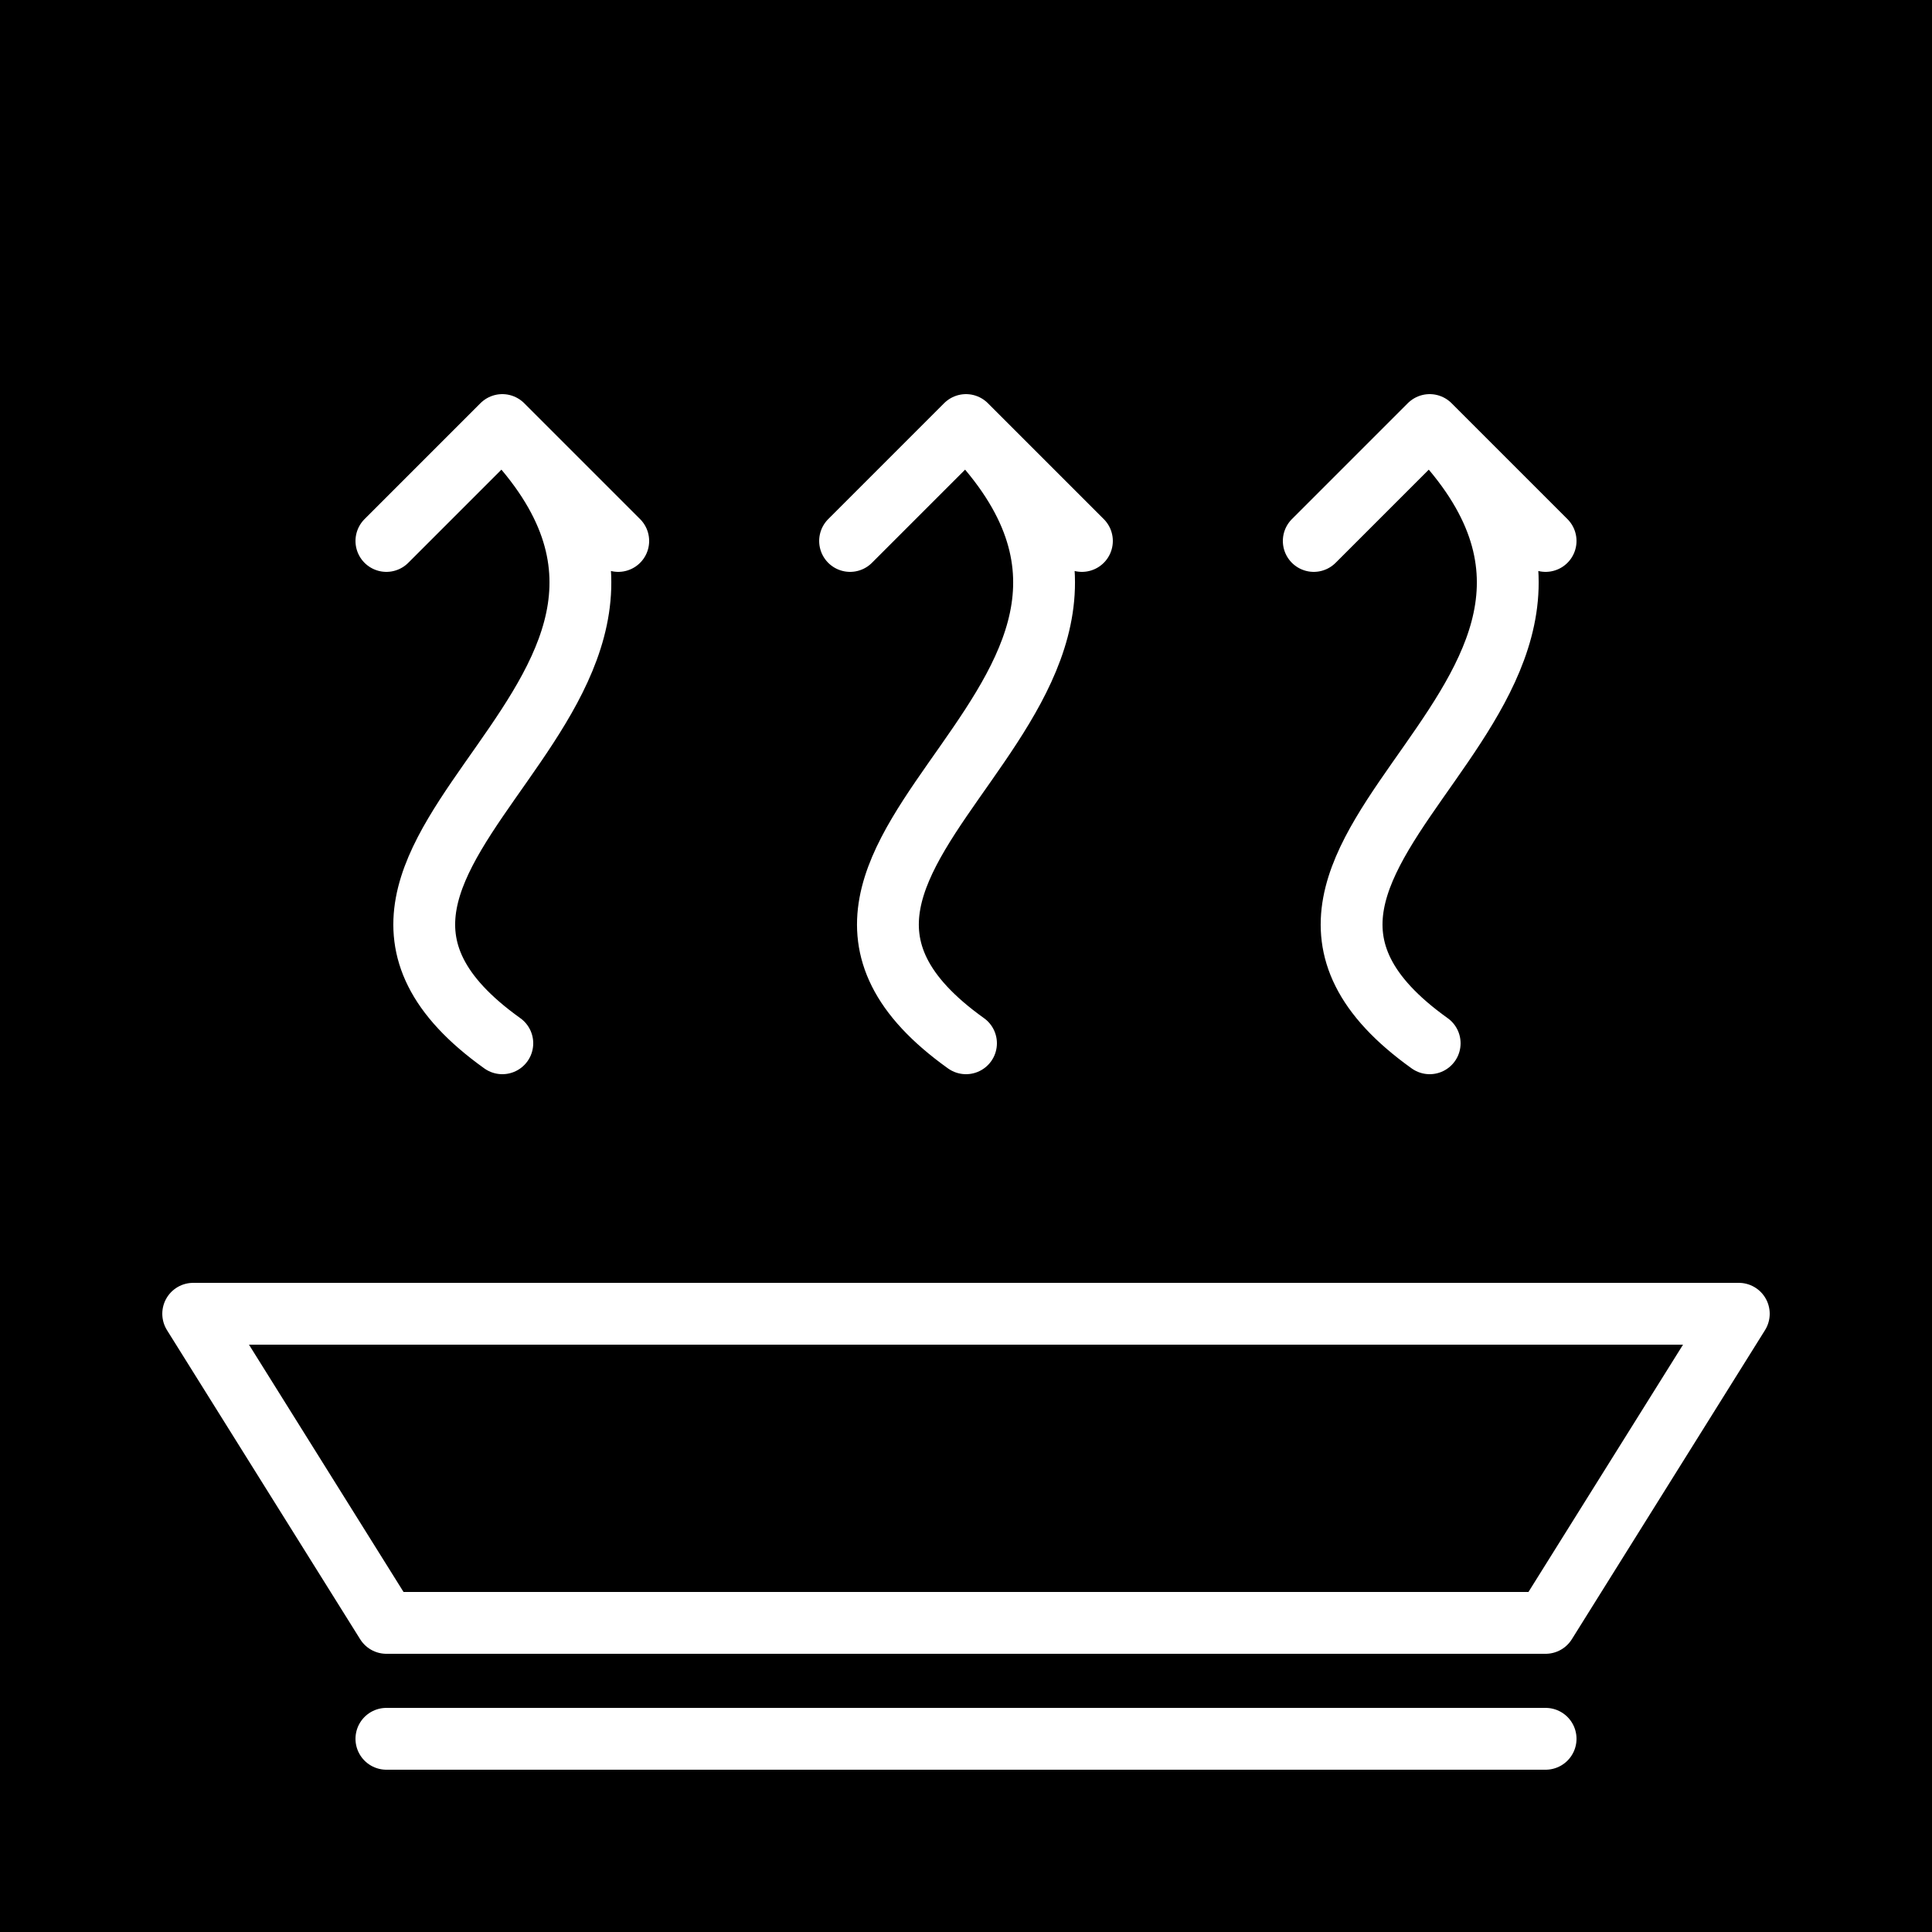
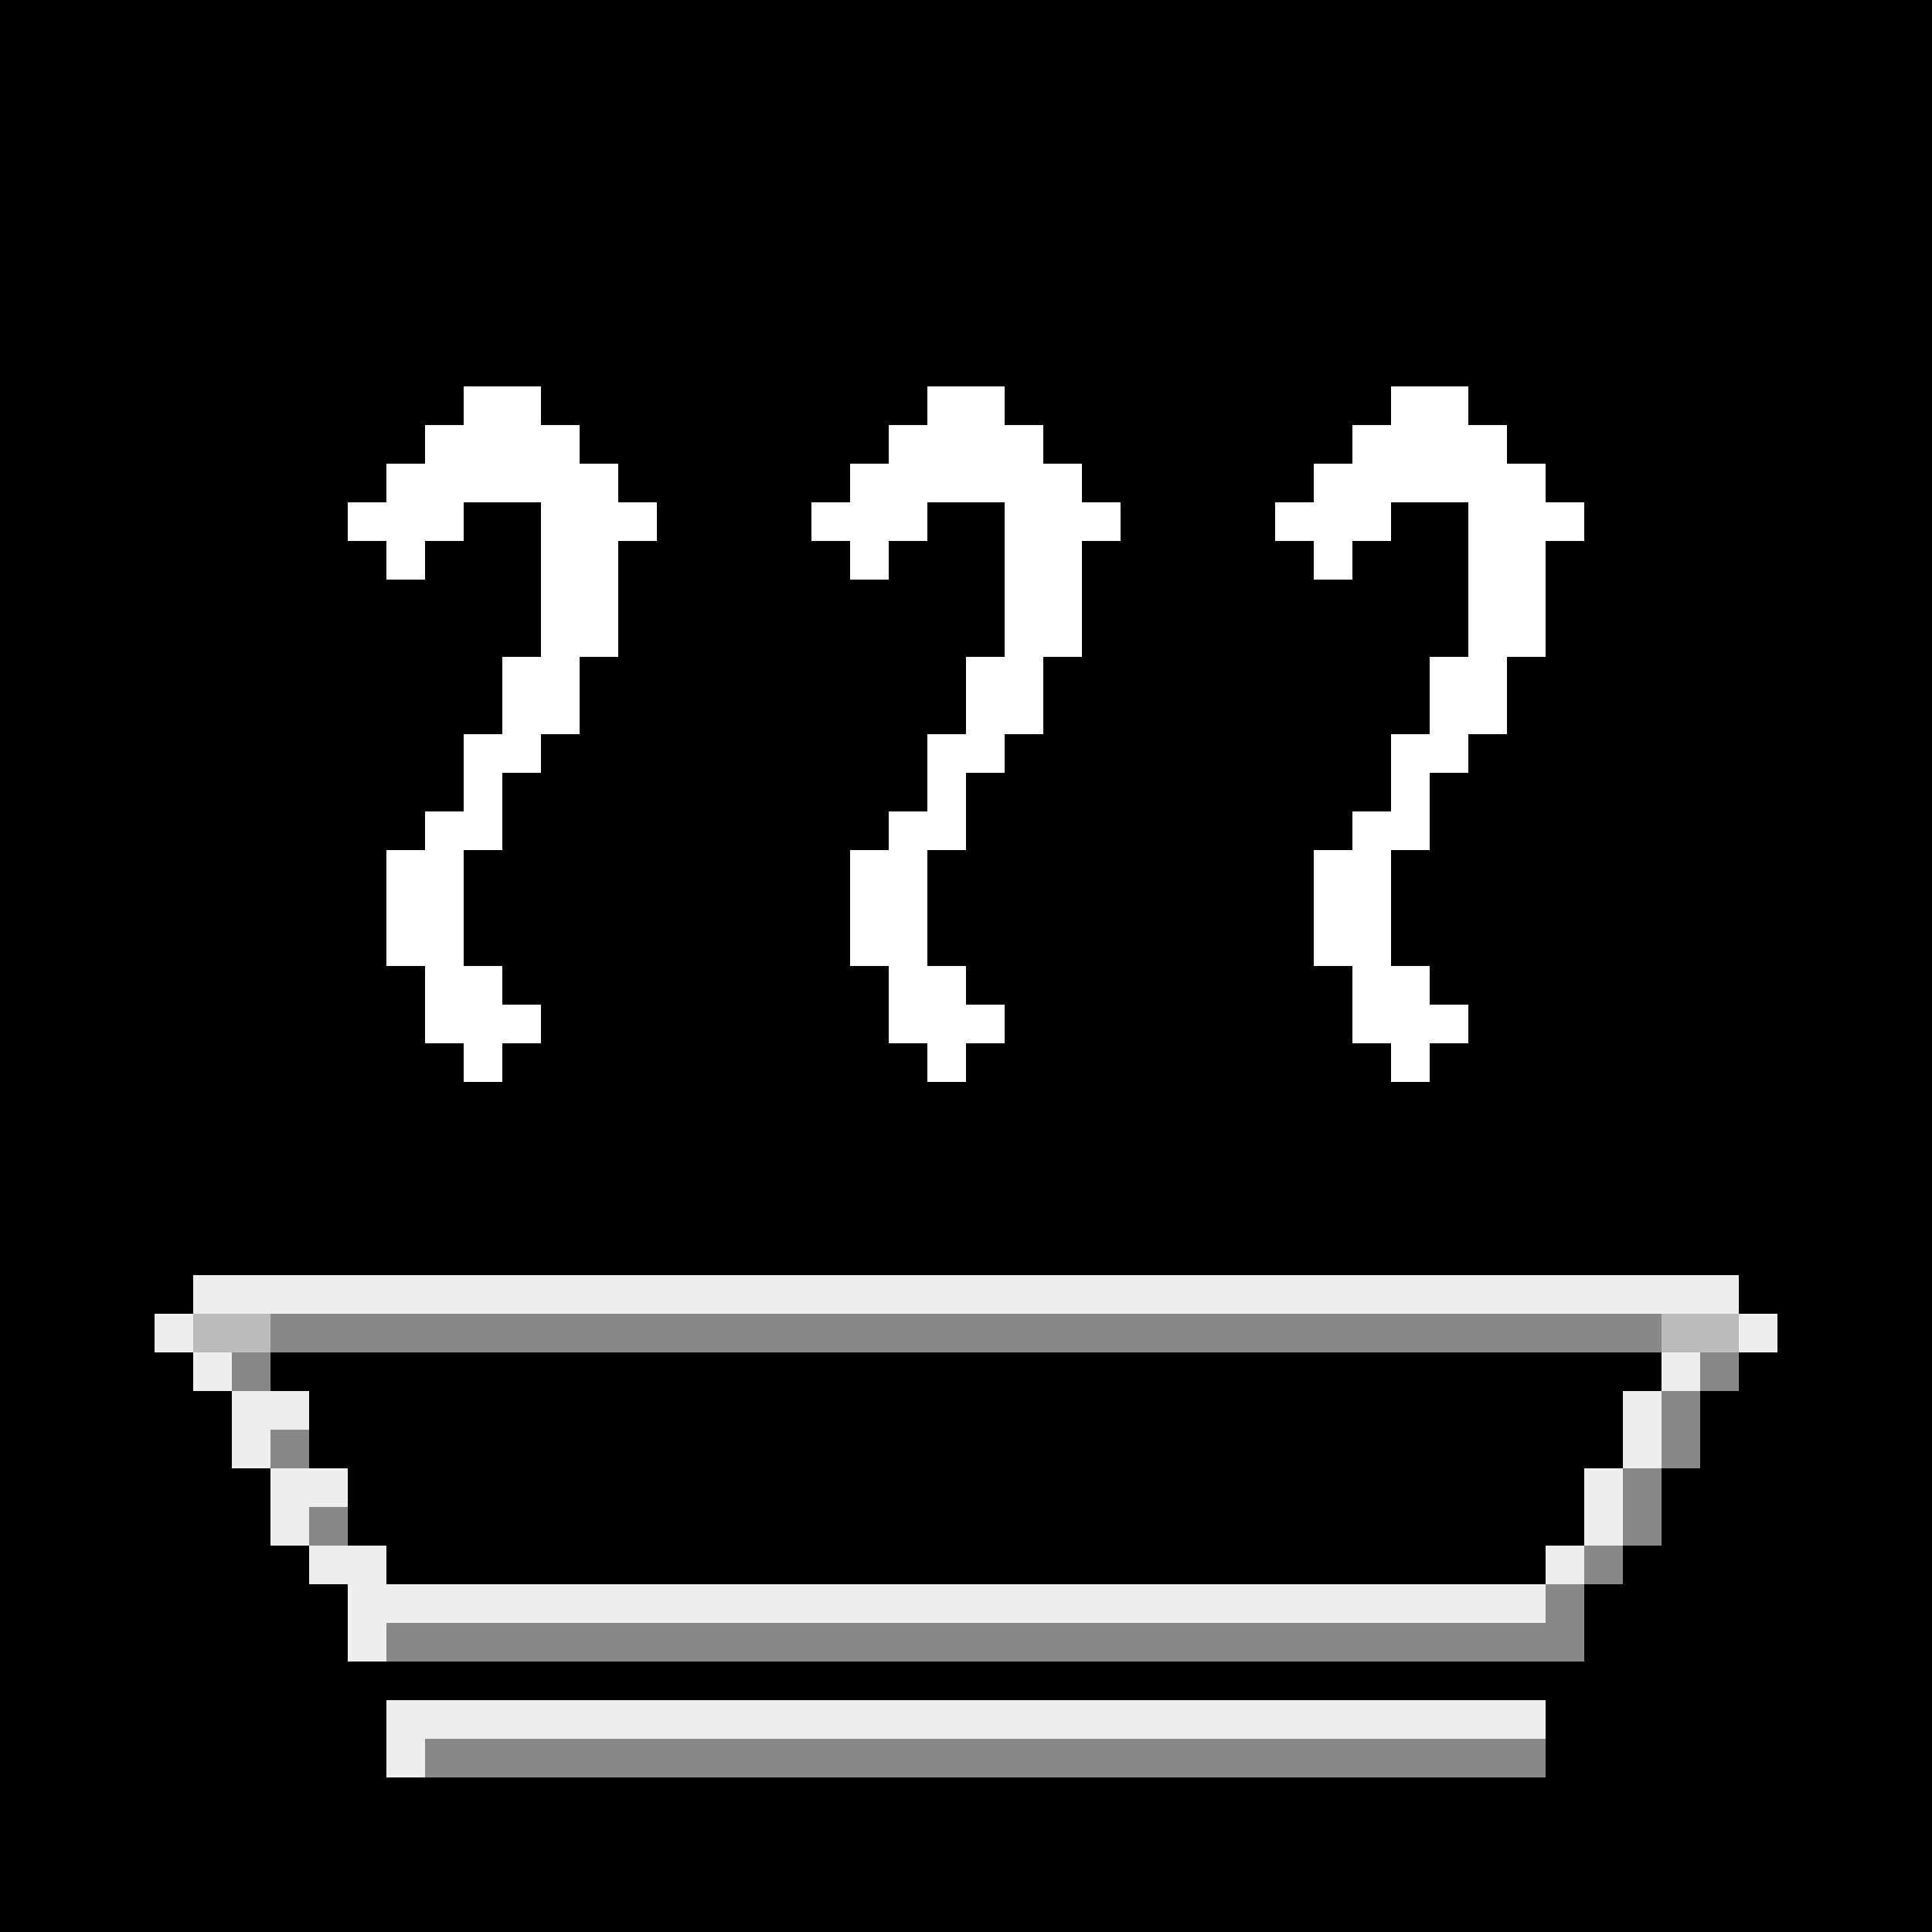
- <svg xmlns="http://www.w3.org/2000/svg" viewBox="0 0 50 50" width="50" height="50" color="white">
+ <svg xmlns="http://www.w3.org/2000/svg" width="50" height="50" viewBox="0 0 50 50" shape-rendering="crispEdges">
  <rect width="50" height="50" fill="black" />
  <g opacity="1">
-     <g fill="none" stroke="currentColor" stroke-width="1.6" stroke-linecap="round" stroke-linejoin="round">
-       <path d="M5 34h40l-5 8H10zM10 45h30" fill="none" />
-       <path d="M13 27c-7-5 7-9 0-16m-3 3 3-3 3 3" fill="none" />
-       <path d="M25 27c-7-5 7-9 0-16m-3 3 3-3 3 3" fill="none" />
-       <path d="M37 27c-7-5 7-9 0-16m-3 3 3-3 3 3" fill="none" />
-     </g>
+     <path fill="#888888" d="M7 34h1v1h-1z M8 34h1v1h-1z M9 34h1v1h-1z M10 34h1v1h-1z M11 34h1v1h-1z M12 34h1v1h-1z M13 34h1v1h-1z M14 34h1v1h-1z M15 34h1v1h-1z M16 34h1v1h-1z M17 34h1v1h-1z M18 34h1v1h-1z M19 34h1v1h-1z M20 34h1v1h-1z M21 34h1v1h-1z M22 34h1v1h-1z M23 34h1v1h-1z M24 34h1v1h-1z M25 34h1v1h-1z M26 34h1v1h-1z M27 34h1v1h-1z M28 34h1v1h-1z M29 34h1v1h-1z M30 34h1v1h-1z M31 34h1v1h-1z M32 34h1v1h-1z M33 34h1v1h-1z M34 34h1v1h-1z M35 34h1v1h-1z M36 34h1v1h-1z M37 34h1v1h-1z M38 34h1v1h-1z M39 34h1v1h-1z M40 34h1v1h-1z M41 34h1v1h-1z M42 34h1v1h-1z M6 35h1v1h-1z M44 35h1v1h-1z M43 36h1v1h-1z M7 37h1v1h-1z M43 37h1v1h-1z M42 38h1v1h-1z M8 39h1v1h-1z M42 39h1v1h-1z M41 40h1v1h-1z M40 41h1v1h-1z M10 42h1v1h-1z M11 42h1v1h-1z M12 42h1v1h-1z M13 42h1v1h-1z M14 42h1v1h-1z M15 42h1v1h-1z M16 42h1v1h-1z M17 42h1v1h-1z M18 42h1v1h-1z M19 42h1v1h-1z M20 42h1v1h-1z M21 42h1v1h-1z M22 42h1v1h-1z M23 42h1v1h-1z M24 42h1v1h-1z M25 42h1v1h-1z M26 42h1v1h-1z M27 42h1v1h-1z M28 42h1v1h-1z M29 42h1v1h-1z M30 42h1v1h-1z M31 42h1v1h-1z M32 42h1v1h-1z M33 42h1v1h-1z M34 42h1v1h-1z M35 42h1v1h-1z M36 42h1v1h-1z M37 42h1v1h-1z M38 42h1v1h-1z M39 42h1v1h-1z M40 42h1v1h-1z M11 45h1v1h-1z M12 45h1v1h-1z M13 45h1v1h-1z M14 45h1v1h-1z M15 45h1v1h-1z M16 45h1v1h-1z M17 45h1v1h-1z M18 45h1v1h-1z M19 45h1v1h-1z M20 45h1v1h-1z M21 45h1v1h-1z M22 45h1v1h-1z M23 45h1v1h-1z M24 45h1v1h-1z M25 45h1v1h-1z M26 45h1v1h-1z M27 45h1v1h-1z M28 45h1v1h-1z M29 45h1v1h-1z M30 45h1v1h-1z M31 45h1v1h-1z M32 45h1v1h-1z M33 45h1v1h-1z M34 45h1v1h-1z M35 45h1v1h-1z M36 45h1v1h-1z M37 45h1v1h-1z M38 45h1v1h-1z M39 45h1v1h-1z" />
+     <path fill="#bbbbbb" d="M5 34h1v1h-1z M6 34h1v1h-1z M43 34h1v1h-1z M44 34h1v1h-1z" />
+     <path fill="#eeeeee" d="M5 33h1v1h-1z M6 33h1v1h-1z M7 33h1v1h-1z M8 33h1v1h-1z M9 33h1v1h-1z M10 33h1v1h-1z M11 33h1v1h-1z M12 33h1v1h-1z M13 33h1v1h-1z M14 33h1v1h-1z M15 33h1v1h-1z M16 33h1v1h-1z M17 33h1v1h-1z M18 33h1v1h-1z M19 33h1v1h-1z M20 33h1v1h-1z M21 33h1v1h-1z M22 33h1v1h-1z M23 33h1v1h-1z M24 33h1v1h-1z M25 33h1v1h-1z M26 33h1v1h-1z M27 33h1v1h-1z M28 33h1v1h-1z M29 33h1v1h-1z M30 33h1v1h-1z M31 33h1v1h-1z M32 33h1v1h-1z M33 33h1v1h-1z M34 33h1v1h-1z M35 33h1v1h-1z M36 33h1v1h-1z M37 33h1v1h-1z M38 33h1v1h-1z M39 33h1v1h-1z M40 33h1v1h-1z M41 33h1v1h-1z M42 33h1v1h-1z M43 33h1v1h-1z M44 33h1v1h-1z M4 34h1v1h-1z M45 34h1v1h-1z M5 35h1v1h-1z M43 35h1v1h-1z M6 36h1v1h-1z M7 36h1v1h-1z M42 36h1v1h-1z M6 37h1v1h-1z M42 37h1v1h-1z M7 38h1v1h-1z M8 38h1v1h-1z M41 38h1v1h-1z M7 39h1v1h-1z M41 39h1v1h-1z M8 40h1v1h-1z M9 40h1v1h-1z M40 40h1v1h-1z M9 41h1v1h-1z M10 41h1v1h-1z M11 41h1v1h-1z M12 41h1v1h-1z M13 41h1v1h-1z M14 41h1v1h-1z M15 41h1v1h-1z M16 41h1v1h-1z M17 41h1v1h-1z M18 41h1v1h-1z M19 41h1v1h-1z M20 41h1v1h-1z M21 41h1v1h-1z M22 41h1v1h-1z M23 41h1v1h-1z M24 41h1v1h-1z M25 41h1v1h-1z M26 41h1v1h-1z M27 41h1v1h-1z M28 41h1v1h-1z M29 41h1v1h-1z M30 41h1v1h-1z M31 41h1v1h-1z M32 41h1v1h-1z M33 41h1v1h-1z M34 41h1v1h-1z M35 41h1v1h-1z M36 41h1v1h-1z M37 41h1v1h-1z M38 41h1v1h-1z M39 41h1v1h-1z M9 42h1v1h-1z M10 44h1v1h-1z M11 44h1v1h-1z M12 44h1v1h-1z M13 44h1v1h-1z M14 44h1v1h-1z M15 44h1v1h-1z M16 44h1v1h-1z M17 44h1v1h-1z M18 44h1v1h-1z M19 44h1v1h-1z M20 44h1v1h-1z M21 44h1v1h-1z M22 44h1v1h-1z M23 44h1v1h-1z M24 44h1v1h-1z M25 44h1v1h-1z M26 44h1v1h-1z M27 44h1v1h-1z M28 44h1v1h-1z M29 44h1v1h-1z M30 44h1v1h-1z M31 44h1v1h-1z M32 44h1v1h-1z M33 44h1v1h-1z M34 44h1v1h-1z M35 44h1v1h-1z M36 44h1v1h-1z M37 44h1v1h-1z M38 44h1v1h-1z M39 44h1v1h-1z M10 45h1v1h-1z" />
+     <path fill="#ffffff" d="M12 10h1v1h-1z M13 10h1v1h-1z M24 10h1v1h-1z M25 10h1v1h-1z M36 10h1v1h-1z M37 10h1v1h-1z M11 11h1v1h-1z M12 11h1v1h-1z M13 11h1v1h-1z M14 11h1v1h-1z M23 11h1v1h-1z M24 11h1v1h-1z M25 11h1v1h-1z M26 11h1v1h-1z M35 11h1v1h-1z M36 11h1v1h-1z M37 11h1v1h-1z M38 11h1v1h-1z M10 12h1v1h-1z M11 12h1v1h-1z M12 12h1v1h-1z M13 12h1v1h-1z M14 12h1v1h-1z M15 12h1v1h-1z M22 12h1v1h-1z M23 12h1v1h-1z M24 12h1v1h-1z M25 12h1v1h-1z M26 12h1v1h-1z M27 12h1v1h-1z M34 12h1v1h-1z M35 12h1v1h-1z M36 12h1v1h-1z M37 12h1v1h-1z M38 12h1v1h-1z M39 12h1v1h-1z M9 13h1v1h-1z M10 13h1v1h-1z M11 13h1v1h-1z M14 13h1v1h-1z M15 13h1v1h-1z M16 13h1v1h-1z M21 13h1v1h-1z M22 13h1v1h-1z M23 13h1v1h-1z M26 13h1v1h-1z M27 13h1v1h-1z M28 13h1v1h-1z M33 13h1v1h-1z M34 13h1v1h-1z M35 13h1v1h-1z M38 13h1v1h-1z M39 13h1v1h-1z M40 13h1v1h-1z M10 14h1v1h-1z M14 14h1v1h-1z M15 14h1v1h-1z M22 14h1v1h-1z M26 14h1v1h-1z M27 14h1v1h-1z M34 14h1v1h-1z M38 14h1v1h-1z M39 14h1v1h-1z M14 15h1v1h-1z M15 15h1v1h-1z M26 15h1v1h-1z M27 15h1v1h-1z M38 15h1v1h-1z M39 15h1v1h-1z M14 16h1v1h-1z M15 16h1v1h-1z M26 16h1v1h-1z M27 16h1v1h-1z M38 16h1v1h-1z M39 16h1v1h-1z M13 17h1v1h-1z M14 17h1v1h-1z M25 17h1v1h-1z M26 17h1v1h-1z M37 17h1v1h-1z M38 17h1v1h-1z M13 18h1v1h-1z M14 18h1v1h-1z M25 18h1v1h-1z M26 18h1v1h-1z M37 18h1v1h-1z M38 18h1v1h-1z M12 19h1v1h-1z M13 19h1v1h-1z M24 19h1v1h-1z M25 19h1v1h-1z M36 19h1v1h-1z M37 19h1v1h-1z M12 20h1v1h-1z M24 20h1v1h-1z M36 20h1v1h-1z M11 21h1v1h-1z M12 21h1v1h-1z M23 21h1v1h-1z M24 21h1v1h-1z M35 21h1v1h-1z M36 21h1v1h-1z M10 22h1v1h-1z M11 22h1v1h-1z M22 22h1v1h-1z M23 22h1v1h-1z M34 22h1v1h-1z M35 22h1v1h-1z M10 23h1v1h-1z M11 23h1v1h-1z M22 23h1v1h-1z M23 23h1v1h-1z M34 23h1v1h-1z M35 23h1v1h-1z M10 24h1v1h-1z M11 24h1v1h-1z M22 24h1v1h-1z M23 24h1v1h-1z M34 24h1v1h-1z M35 24h1v1h-1z M11 25h1v1h-1z M12 25h1v1h-1z M23 25h1v1h-1z M24 25h1v1h-1z M35 25h1v1h-1z M36 25h1v1h-1z M11 26h1v1h-1z M12 26h1v1h-1z M13 26h1v1h-1z M23 26h1v1h-1z M24 26h1v1h-1z M25 26h1v1h-1z M35 26h1v1h-1z M36 26h1v1h-1z M37 26h1v1h-1z M12 27h1v1h-1z M24 27h1v1h-1z M36 27h1v1h-1z" />
    <animate attributeName="opacity" values="1;0;0;0;1" keyTimes="0;.25;.5;.75;1" dur="2s" repeatCount="indefinite" calcMode="discrete" />
  </g>
  <g opacity="0">
-     <g fill="none" stroke="currentColor" stroke-width="1.6" stroke-linecap="round" stroke-linejoin="round">
-       <path d="M5 34h40l-5 8H10zM10 45h30" fill="none" />
-       <path d="M13 26c-7-5 7-9 0-16m-3 3 3-3 3 3" fill="none" />
-       <path d="M25 26c-7-5 7-9 0-16m-3 3 3-3 3 3" fill="none" />
-       <path d="M37 26c-7-5 7-9 0-16m-3 3 3-3 3 3" fill="none" />
-     </g>
+     <path fill="#888888" d="M7 34h1v1h-1z M8 34h1v1h-1z M9 34h1v1h-1z M10 34h1v1h-1z M11 34h1v1h-1z M12 34h1v1h-1z M13 34h1v1h-1z M14 34h1v1h-1z M15 34h1v1h-1z M16 34h1v1h-1z M17 34h1v1h-1z M18 34h1v1h-1z M19 34h1v1h-1z M20 34h1v1h-1z M21 34h1v1h-1z M22 34h1v1h-1z M23 34h1v1h-1z M24 34h1v1h-1z M25 34h1v1h-1z M26 34h1v1h-1z M27 34h1v1h-1z M28 34h1v1h-1z M29 34h1v1h-1z M30 34h1v1h-1z M31 34h1v1h-1z M32 34h1v1h-1z M33 34h1v1h-1z M34 34h1v1h-1z M35 34h1v1h-1z M36 34h1v1h-1z M37 34h1v1h-1z M38 34h1v1h-1z M39 34h1v1h-1z M40 34h1v1h-1z M41 34h1v1h-1z M42 34h1v1h-1z M6 35h1v1h-1z M44 35h1v1h-1z M43 36h1v1h-1z M7 37h1v1h-1z M43 37h1v1h-1z M42 38h1v1h-1z M8 39h1v1h-1z M42 39h1v1h-1z M41 40h1v1h-1z M40 41h1v1h-1z M10 42h1v1h-1z M11 42h1v1h-1z M12 42h1v1h-1z M13 42h1v1h-1z M14 42h1v1h-1z M15 42h1v1h-1z M16 42h1v1h-1z M17 42h1v1h-1z M18 42h1v1h-1z M19 42h1v1h-1z M20 42h1v1h-1z M21 42h1v1h-1z M22 42h1v1h-1z M23 42h1v1h-1z M24 42h1v1h-1z M25 42h1v1h-1z M26 42h1v1h-1z M27 42h1v1h-1z M28 42h1v1h-1z M29 42h1v1h-1z M30 42h1v1h-1z M31 42h1v1h-1z M32 42h1v1h-1z M33 42h1v1h-1z M34 42h1v1h-1z M35 42h1v1h-1z M36 42h1v1h-1z M37 42h1v1h-1z M38 42h1v1h-1z M39 42h1v1h-1z M40 42h1v1h-1z M11 45h1v1h-1z M12 45h1v1h-1z M13 45h1v1h-1z M14 45h1v1h-1z M15 45h1v1h-1z M16 45h1v1h-1z M17 45h1v1h-1z M18 45h1v1h-1z M19 45h1v1h-1z M20 45h1v1h-1z M21 45h1v1h-1z M22 45h1v1h-1z M23 45h1v1h-1z M24 45h1v1h-1z M25 45h1v1h-1z M26 45h1v1h-1z M27 45h1v1h-1z M28 45h1v1h-1z M29 45h1v1h-1z M30 45h1v1h-1z M31 45h1v1h-1z M32 45h1v1h-1z M33 45h1v1h-1z M34 45h1v1h-1z M35 45h1v1h-1z M36 45h1v1h-1z M37 45h1v1h-1z M38 45h1v1h-1z M39 45h1v1h-1z" />
+     <path fill="#bbbbbb" d="M5 34h1v1h-1z M6 34h1v1h-1z M43 34h1v1h-1z M44 34h1v1h-1z" />
+     <path fill="#eeeeee" d="M5 33h1v1h-1z M6 33h1v1h-1z M7 33h1v1h-1z M8 33h1v1h-1z M9 33h1v1h-1z M10 33h1v1h-1z M11 33h1v1h-1z M12 33h1v1h-1z M13 33h1v1h-1z M14 33h1v1h-1z M15 33h1v1h-1z M16 33h1v1h-1z M17 33h1v1h-1z M18 33h1v1h-1z M19 33h1v1h-1z M20 33h1v1h-1z M21 33h1v1h-1z M22 33h1v1h-1z M23 33h1v1h-1z M24 33h1v1h-1z M25 33h1v1h-1z M26 33h1v1h-1z M27 33h1v1h-1z M28 33h1v1h-1z M29 33h1v1h-1z M30 33h1v1h-1z M31 33h1v1h-1z M32 33h1v1h-1z M33 33h1v1h-1z M34 33h1v1h-1z M35 33h1v1h-1z M36 33h1v1h-1z M37 33h1v1h-1z M38 33h1v1h-1z M39 33h1v1h-1z M40 33h1v1h-1z M41 33h1v1h-1z M42 33h1v1h-1z M43 33h1v1h-1z M44 33h1v1h-1z M4 34h1v1h-1z M45 34h1v1h-1z M5 35h1v1h-1z M43 35h1v1h-1z M6 36h1v1h-1z M7 36h1v1h-1z M42 36h1v1h-1z M6 37h1v1h-1z M42 37h1v1h-1z M7 38h1v1h-1z M8 38h1v1h-1z M41 38h1v1h-1z M7 39h1v1h-1z M41 39h1v1h-1z M8 40h1v1h-1z M9 40h1v1h-1z M40 40h1v1h-1z M9 41h1v1h-1z M10 41h1v1h-1z M11 41h1v1h-1z M12 41h1v1h-1z M13 41h1v1h-1z M14 41h1v1h-1z M15 41h1v1h-1z M16 41h1v1h-1z M17 41h1v1h-1z M18 41h1v1h-1z M19 41h1v1h-1z M20 41h1v1h-1z M21 41h1v1h-1z M22 41h1v1h-1z M23 41h1v1h-1z M24 41h1v1h-1z M25 41h1v1h-1z M26 41h1v1h-1z M27 41h1v1h-1z M28 41h1v1h-1z M29 41h1v1h-1z M30 41h1v1h-1z M31 41h1v1h-1z M32 41h1v1h-1z M33 41h1v1h-1z M34 41h1v1h-1z M35 41h1v1h-1z M36 41h1v1h-1z M37 41h1v1h-1z M38 41h1v1h-1z M39 41h1v1h-1z M9 42h1v1h-1z M10 44h1v1h-1z M11 44h1v1h-1z M12 44h1v1h-1z M13 44h1v1h-1z M14 44h1v1h-1z M15 44h1v1h-1z M16 44h1v1h-1z M17 44h1v1h-1z M18 44h1v1h-1z M19 44h1v1h-1z M20 44h1v1h-1z M21 44h1v1h-1z M22 44h1v1h-1z M23 44h1v1h-1z M24 44h1v1h-1z M25 44h1v1h-1z M26 44h1v1h-1z M27 44h1v1h-1z M28 44h1v1h-1z M29 44h1v1h-1z M30 44h1v1h-1z M31 44h1v1h-1z M32 44h1v1h-1z M33 44h1v1h-1z M34 44h1v1h-1z M35 44h1v1h-1z M36 44h1v1h-1z M37 44h1v1h-1z M38 44h1v1h-1z M39 44h1v1h-1z M10 45h1v1h-1z" />
+     <path fill="#ffffff" d="M12 9h1v1h-1z M13 9h1v1h-1z M24 9h1v1h-1z M25 9h1v1h-1z M36 9h1v1h-1z M37 9h1v1h-1z M11 10h1v1h-1z M12 10h1v1h-1z M13 10h1v1h-1z M14 10h1v1h-1z M23 10h1v1h-1z M24 10h1v1h-1z M25 10h1v1h-1z M26 10h1v1h-1z M35 10h1v1h-1z M36 10h1v1h-1z M37 10h1v1h-1z M38 10h1v1h-1z M10 11h1v1h-1z M11 11h1v1h-1z M12 11h1v1h-1z M13 11h1v1h-1z M14 11h1v1h-1z M15 11h1v1h-1z M22 11h1v1h-1z M23 11h1v1h-1z M24 11h1v1h-1z M25 11h1v1h-1z M26 11h1v1h-1z M27 11h1v1h-1z M34 11h1v1h-1z M35 11h1v1h-1z M36 11h1v1h-1z M37 11h1v1h-1z M38 11h1v1h-1z M39 11h1v1h-1z M9 12h1v1h-1z M10 12h1v1h-1z M11 12h1v1h-1z M14 12h1v1h-1z M15 12h1v1h-1z M16 12h1v1h-1z M21 12h1v1h-1z M22 12h1v1h-1z M23 12h1v1h-1z M26 12h1v1h-1z M27 12h1v1h-1z M28 12h1v1h-1z M33 12h1v1h-1z M34 12h1v1h-1z M35 12h1v1h-1z M38 12h1v1h-1z M39 12h1v1h-1z M40 12h1v1h-1z M10 13h1v1h-1z M14 13h1v1h-1z M15 13h1v1h-1z M22 13h1v1h-1z M26 13h1v1h-1z M27 13h1v1h-1z M34 13h1v1h-1z M38 13h1v1h-1z M39 13h1v1h-1z M14 14h1v1h-1z M15 14h1v1h-1z M26 14h1v1h-1z M27 14h1v1h-1z M38 14h1v1h-1z M39 14h1v1h-1z M14 15h1v1h-1z M15 15h1v1h-1z M26 15h1v1h-1z M27 15h1v1h-1z M38 15h1v1h-1z M39 15h1v1h-1z M13 16h1v1h-1z M14 16h1v1h-1z M25 16h1v1h-1z M26 16h1v1h-1z M37 16h1v1h-1z M38 16h1v1h-1z M13 17h1v1h-1z M14 17h1v1h-1z M25 17h1v1h-1z M26 17h1v1h-1z M37 17h1v1h-1z M38 17h1v1h-1z M12 18h1v1h-1z M13 18h1v1h-1z M24 18h1v1h-1z M25 18h1v1h-1z M36 18h1v1h-1z M37 18h1v1h-1z M12 19h1v1h-1z M24 19h1v1h-1z M36 19h1v1h-1z M11 20h1v1h-1z M12 20h1v1h-1z M23 20h1v1h-1z M24 20h1v1h-1z M35 20h1v1h-1z M36 20h1v1h-1z M10 21h1v1h-1z M11 21h1v1h-1z M22 21h1v1h-1z M23 21h1v1h-1z M34 21h1v1h-1z M35 21h1v1h-1z M10 22h1v1h-1z M11 22h1v1h-1z M22 22h1v1h-1z M23 22h1v1h-1z M34 22h1v1h-1z M35 22h1v1h-1z M10 23h1v1h-1z M11 23h1v1h-1z M22 23h1v1h-1z M23 23h1v1h-1z M34 23h1v1h-1z M35 23h1v1h-1z M11 24h1v1h-1z M12 24h1v1h-1z M23 24h1v1h-1z M24 24h1v1h-1z M35 24h1v1h-1z M36 24h1v1h-1z M11 25h1v1h-1z M12 25h1v1h-1z M13 25h1v1h-1z M23 25h1v1h-1z M24 25h1v1h-1z M25 25h1v1h-1z M35 25h1v1h-1z M36 25h1v1h-1z M37 25h1v1h-1z M12 26h1v1h-1z M24 26h1v1h-1z M36 26h1v1h-1z" />
    <animate attributeName="opacity" values="0;1;0;0;0" keyTimes="0;.25;.5;.75;1" dur="2s" repeatCount="indefinite" calcMode="discrete" />
  </g>
  <g opacity="0">
-     <g fill="none" stroke="currentColor" stroke-width="1.6" stroke-linecap="round" stroke-linejoin="round">
-       <path d="M5 34h40l-5 8H10zM10 45h30" fill="none" />
-       <path d="M13 25c-7-5 7-9 0-16m-3 3 3-3 3 3" fill="none" />
-       <path d="M25 25c-7-5 7-9 0-16m-3 3 3-3 3 3" fill="none" />
-       <path d="M37 25c-7-5 7-9 0-16m-3 3 3-3 3 3" fill="none" />
-     </g>
+     <path fill="#888888" d="M7 34h1v1h-1z M8 34h1v1h-1z M9 34h1v1h-1z M10 34h1v1h-1z M11 34h1v1h-1z M12 34h1v1h-1z M13 34h1v1h-1z M14 34h1v1h-1z M15 34h1v1h-1z M16 34h1v1h-1z M17 34h1v1h-1z M18 34h1v1h-1z M19 34h1v1h-1z M20 34h1v1h-1z M21 34h1v1h-1z M22 34h1v1h-1z M23 34h1v1h-1z M24 34h1v1h-1z M25 34h1v1h-1z M26 34h1v1h-1z M27 34h1v1h-1z M28 34h1v1h-1z M29 34h1v1h-1z M30 34h1v1h-1z M31 34h1v1h-1z M32 34h1v1h-1z M33 34h1v1h-1z M34 34h1v1h-1z M35 34h1v1h-1z M36 34h1v1h-1z M37 34h1v1h-1z M38 34h1v1h-1z M39 34h1v1h-1z M40 34h1v1h-1z M41 34h1v1h-1z M42 34h1v1h-1z M6 35h1v1h-1z M44 35h1v1h-1z M43 36h1v1h-1z M7 37h1v1h-1z M43 37h1v1h-1z M42 38h1v1h-1z M8 39h1v1h-1z M42 39h1v1h-1z M41 40h1v1h-1z M40 41h1v1h-1z M10 42h1v1h-1z M11 42h1v1h-1z M12 42h1v1h-1z M13 42h1v1h-1z M14 42h1v1h-1z M15 42h1v1h-1z M16 42h1v1h-1z M17 42h1v1h-1z M18 42h1v1h-1z M19 42h1v1h-1z M20 42h1v1h-1z M21 42h1v1h-1z M22 42h1v1h-1z M23 42h1v1h-1z M24 42h1v1h-1z M25 42h1v1h-1z M26 42h1v1h-1z M27 42h1v1h-1z M28 42h1v1h-1z M29 42h1v1h-1z M30 42h1v1h-1z M31 42h1v1h-1z M32 42h1v1h-1z M33 42h1v1h-1z M34 42h1v1h-1z M35 42h1v1h-1z M36 42h1v1h-1z M37 42h1v1h-1z M38 42h1v1h-1z M39 42h1v1h-1z M40 42h1v1h-1z M11 45h1v1h-1z M12 45h1v1h-1z M13 45h1v1h-1z M14 45h1v1h-1z M15 45h1v1h-1z M16 45h1v1h-1z M17 45h1v1h-1z M18 45h1v1h-1z M19 45h1v1h-1z M20 45h1v1h-1z M21 45h1v1h-1z M22 45h1v1h-1z M23 45h1v1h-1z M24 45h1v1h-1z M25 45h1v1h-1z M26 45h1v1h-1z M27 45h1v1h-1z M28 45h1v1h-1z M29 45h1v1h-1z M30 45h1v1h-1z M31 45h1v1h-1z M32 45h1v1h-1z M33 45h1v1h-1z M34 45h1v1h-1z M35 45h1v1h-1z M36 45h1v1h-1z M37 45h1v1h-1z M38 45h1v1h-1z M39 45h1v1h-1z" />
+     <path fill="#bbbbbb" d="M5 34h1v1h-1z M6 34h1v1h-1z M43 34h1v1h-1z M44 34h1v1h-1z" />
+     <path fill="#eeeeee" d="M5 33h1v1h-1z M6 33h1v1h-1z M7 33h1v1h-1z M8 33h1v1h-1z M9 33h1v1h-1z M10 33h1v1h-1z M11 33h1v1h-1z M12 33h1v1h-1z M13 33h1v1h-1z M14 33h1v1h-1z M15 33h1v1h-1z M16 33h1v1h-1z M17 33h1v1h-1z M18 33h1v1h-1z M19 33h1v1h-1z M20 33h1v1h-1z M21 33h1v1h-1z M22 33h1v1h-1z M23 33h1v1h-1z M24 33h1v1h-1z M25 33h1v1h-1z M26 33h1v1h-1z M27 33h1v1h-1z M28 33h1v1h-1z M29 33h1v1h-1z M30 33h1v1h-1z M31 33h1v1h-1z M32 33h1v1h-1z M33 33h1v1h-1z M34 33h1v1h-1z M35 33h1v1h-1z M36 33h1v1h-1z M37 33h1v1h-1z M38 33h1v1h-1z M39 33h1v1h-1z M40 33h1v1h-1z M41 33h1v1h-1z M42 33h1v1h-1z M43 33h1v1h-1z M44 33h1v1h-1z M4 34h1v1h-1z M45 34h1v1h-1z M5 35h1v1h-1z M43 35h1v1h-1z M6 36h1v1h-1z M7 36h1v1h-1z M42 36h1v1h-1z M6 37h1v1h-1z M42 37h1v1h-1z M7 38h1v1h-1z M8 38h1v1h-1z M41 38h1v1h-1z M7 39h1v1h-1z M41 39h1v1h-1z M8 40h1v1h-1z M9 40h1v1h-1z M40 40h1v1h-1z M9 41h1v1h-1z M10 41h1v1h-1z M11 41h1v1h-1z M12 41h1v1h-1z M13 41h1v1h-1z M14 41h1v1h-1z M15 41h1v1h-1z M16 41h1v1h-1z M17 41h1v1h-1z M18 41h1v1h-1z M19 41h1v1h-1z M20 41h1v1h-1z M21 41h1v1h-1z M22 41h1v1h-1z M23 41h1v1h-1z M24 41h1v1h-1z M25 41h1v1h-1z M26 41h1v1h-1z M27 41h1v1h-1z M28 41h1v1h-1z M29 41h1v1h-1z M30 41h1v1h-1z M31 41h1v1h-1z M32 41h1v1h-1z M33 41h1v1h-1z M34 41h1v1h-1z M35 41h1v1h-1z M36 41h1v1h-1z M37 41h1v1h-1z M38 41h1v1h-1z M39 41h1v1h-1z M9 42h1v1h-1z M10 44h1v1h-1z M11 44h1v1h-1z M12 44h1v1h-1z M13 44h1v1h-1z M14 44h1v1h-1z M15 44h1v1h-1z M16 44h1v1h-1z M17 44h1v1h-1z M18 44h1v1h-1z M19 44h1v1h-1z M20 44h1v1h-1z M21 44h1v1h-1z M22 44h1v1h-1z M23 44h1v1h-1z M24 44h1v1h-1z M25 44h1v1h-1z M26 44h1v1h-1z M27 44h1v1h-1z M28 44h1v1h-1z M29 44h1v1h-1z M30 44h1v1h-1z M31 44h1v1h-1z M32 44h1v1h-1z M33 44h1v1h-1z M34 44h1v1h-1z M35 44h1v1h-1z M36 44h1v1h-1z M37 44h1v1h-1z M38 44h1v1h-1z M39 44h1v1h-1z M10 45h1v1h-1z" />
+     <path fill="#ffffff" d="M12 8h1v1h-1z M13 8h1v1h-1z M24 8h1v1h-1z M25 8h1v1h-1z M36 8h1v1h-1z M37 8h1v1h-1z M11 9h1v1h-1z M12 9h1v1h-1z M13 9h1v1h-1z M14 9h1v1h-1z M23 9h1v1h-1z M24 9h1v1h-1z M25 9h1v1h-1z M26 9h1v1h-1z M35 9h1v1h-1z M36 9h1v1h-1z M37 9h1v1h-1z M38 9h1v1h-1z M10 10h1v1h-1z M11 10h1v1h-1z M12 10h1v1h-1z M13 10h1v1h-1z M14 10h1v1h-1z M15 10h1v1h-1z M22 10h1v1h-1z M23 10h1v1h-1z M24 10h1v1h-1z M25 10h1v1h-1z M26 10h1v1h-1z M27 10h1v1h-1z M34 10h1v1h-1z M35 10h1v1h-1z M36 10h1v1h-1z M37 10h1v1h-1z M38 10h1v1h-1z M39 10h1v1h-1z M9 11h1v1h-1z M10 11h1v1h-1z M11 11h1v1h-1z M14 11h1v1h-1z M15 11h1v1h-1z M16 11h1v1h-1z M21 11h1v1h-1z M22 11h1v1h-1z M23 11h1v1h-1z M26 11h1v1h-1z M27 11h1v1h-1z M28 11h1v1h-1z M33 11h1v1h-1z M34 11h1v1h-1z M35 11h1v1h-1z M38 11h1v1h-1z M39 11h1v1h-1z M40 11h1v1h-1z M10 12h1v1h-1z M14 12h1v1h-1z M15 12h1v1h-1z M22 12h1v1h-1z M26 12h1v1h-1z M27 12h1v1h-1z M34 12h1v1h-1z M38 12h1v1h-1z M39 12h1v1h-1z M14 13h1v1h-1z M15 13h1v1h-1z M26 13h1v1h-1z M27 13h1v1h-1z M38 13h1v1h-1z M39 13h1v1h-1z M14 14h1v1h-1z M15 14h1v1h-1z M26 14h1v1h-1z M27 14h1v1h-1z M38 14h1v1h-1z M39 14h1v1h-1z M13 15h1v1h-1z M14 15h1v1h-1z M25 15h1v1h-1z M26 15h1v1h-1z M37 15h1v1h-1z M38 15h1v1h-1z M13 16h1v1h-1z M14 16h1v1h-1z M25 16h1v1h-1z M26 16h1v1h-1z M37 16h1v1h-1z M38 16h1v1h-1z M12 17h1v1h-1z M13 17h1v1h-1z M24 17h1v1h-1z M25 17h1v1h-1z M36 17h1v1h-1z M37 17h1v1h-1z M12 18h1v1h-1z M24 18h1v1h-1z M36 18h1v1h-1z M11 19h1v1h-1z M12 19h1v1h-1z M23 19h1v1h-1z M24 19h1v1h-1z M35 19h1v1h-1z M36 19h1v1h-1z M10 20h1v1h-1z M11 20h1v1h-1z M22 20h1v1h-1z M23 20h1v1h-1z M34 20h1v1h-1z M35 20h1v1h-1z M10 21h1v1h-1z M11 21h1v1h-1z M22 21h1v1h-1z M23 21h1v1h-1z M34 21h1v1h-1z M35 21h1v1h-1z M10 22h1v1h-1z M11 22h1v1h-1z M22 22h1v1h-1z M23 22h1v1h-1z M34 22h1v1h-1z M35 22h1v1h-1z M11 23h1v1h-1z M12 23h1v1h-1z M23 23h1v1h-1z M24 23h1v1h-1z M35 23h1v1h-1z M36 23h1v1h-1z M11 24h1v1h-1z M12 24h1v1h-1z M13 24h1v1h-1z M23 24h1v1h-1z M24 24h1v1h-1z M25 24h1v1h-1z M35 24h1v1h-1z M36 24h1v1h-1z M37 24h1v1h-1z M12 25h1v1h-1z M24 25h1v1h-1z M36 25h1v1h-1z" />
    <animate attributeName="opacity" values="0;0;1;0;0" keyTimes="0;.25;.5;.75;1" dur="2s" repeatCount="indefinite" calcMode="discrete" />
  </g>
  <g opacity="0">
-     <g fill="none" stroke="currentColor" stroke-width="1.6" stroke-linecap="round" stroke-linejoin="round">
-       <path d="M5 34h40l-5 8H10zM10 45h30" fill="none" />
-       <path d="M13 24c-7-5 7-9 0-16m-3 3 3-3 3 3" fill="none" />
-       <path d="M25 24c-7-5 7-9 0-16m-3 3 3-3 3 3" fill="none" />
-       <path d="M37 24c-7-5 7-9 0-16m-3 3 3-3 3 3" fill="none" />
-     </g>
+     <path fill="#888888" d="M7 34h1v1h-1z M8 34h1v1h-1z M9 34h1v1h-1z M10 34h1v1h-1z M11 34h1v1h-1z M12 34h1v1h-1z M13 34h1v1h-1z M14 34h1v1h-1z M15 34h1v1h-1z M16 34h1v1h-1z M17 34h1v1h-1z M18 34h1v1h-1z M19 34h1v1h-1z M20 34h1v1h-1z M21 34h1v1h-1z M22 34h1v1h-1z M23 34h1v1h-1z M24 34h1v1h-1z M25 34h1v1h-1z M26 34h1v1h-1z M27 34h1v1h-1z M28 34h1v1h-1z M29 34h1v1h-1z M30 34h1v1h-1z M31 34h1v1h-1z M32 34h1v1h-1z M33 34h1v1h-1z M34 34h1v1h-1z M35 34h1v1h-1z M36 34h1v1h-1z M37 34h1v1h-1z M38 34h1v1h-1z M39 34h1v1h-1z M40 34h1v1h-1z M41 34h1v1h-1z M42 34h1v1h-1z M6 35h1v1h-1z M44 35h1v1h-1z M43 36h1v1h-1z M7 37h1v1h-1z M43 37h1v1h-1z M42 38h1v1h-1z M8 39h1v1h-1z M42 39h1v1h-1z M41 40h1v1h-1z M40 41h1v1h-1z M10 42h1v1h-1z M11 42h1v1h-1z M12 42h1v1h-1z M13 42h1v1h-1z M14 42h1v1h-1z M15 42h1v1h-1z M16 42h1v1h-1z M17 42h1v1h-1z M18 42h1v1h-1z M19 42h1v1h-1z M20 42h1v1h-1z M21 42h1v1h-1z M22 42h1v1h-1z M23 42h1v1h-1z M24 42h1v1h-1z M25 42h1v1h-1z M26 42h1v1h-1z M27 42h1v1h-1z M28 42h1v1h-1z M29 42h1v1h-1z M30 42h1v1h-1z M31 42h1v1h-1z M32 42h1v1h-1z M33 42h1v1h-1z M34 42h1v1h-1z M35 42h1v1h-1z M36 42h1v1h-1z M37 42h1v1h-1z M38 42h1v1h-1z M39 42h1v1h-1z M40 42h1v1h-1z M11 45h1v1h-1z M12 45h1v1h-1z M13 45h1v1h-1z M14 45h1v1h-1z M15 45h1v1h-1z M16 45h1v1h-1z M17 45h1v1h-1z M18 45h1v1h-1z M19 45h1v1h-1z M20 45h1v1h-1z M21 45h1v1h-1z M22 45h1v1h-1z M23 45h1v1h-1z M24 45h1v1h-1z M25 45h1v1h-1z M26 45h1v1h-1z M27 45h1v1h-1z M28 45h1v1h-1z M29 45h1v1h-1z M30 45h1v1h-1z M31 45h1v1h-1z M32 45h1v1h-1z M33 45h1v1h-1z M34 45h1v1h-1z M35 45h1v1h-1z M36 45h1v1h-1z M37 45h1v1h-1z M38 45h1v1h-1z M39 45h1v1h-1z" />
+     <path fill="#bbbbbb" d="M5 34h1v1h-1z M6 34h1v1h-1z M43 34h1v1h-1z M44 34h1v1h-1z" />
+     <path fill="#eeeeee" d="M5 33h1v1h-1z M6 33h1v1h-1z M7 33h1v1h-1z M8 33h1v1h-1z M9 33h1v1h-1z M10 33h1v1h-1z M11 33h1v1h-1z M12 33h1v1h-1z M13 33h1v1h-1z M14 33h1v1h-1z M15 33h1v1h-1z M16 33h1v1h-1z M17 33h1v1h-1z M18 33h1v1h-1z M19 33h1v1h-1z M20 33h1v1h-1z M21 33h1v1h-1z M22 33h1v1h-1z M23 33h1v1h-1z M24 33h1v1h-1z M25 33h1v1h-1z M26 33h1v1h-1z M27 33h1v1h-1z M28 33h1v1h-1z M29 33h1v1h-1z M30 33h1v1h-1z M31 33h1v1h-1z M32 33h1v1h-1z M33 33h1v1h-1z M34 33h1v1h-1z M35 33h1v1h-1z M36 33h1v1h-1z M37 33h1v1h-1z M38 33h1v1h-1z M39 33h1v1h-1z M40 33h1v1h-1z M41 33h1v1h-1z M42 33h1v1h-1z M43 33h1v1h-1z M44 33h1v1h-1z M4 34h1v1h-1z M45 34h1v1h-1z M5 35h1v1h-1z M43 35h1v1h-1z M6 36h1v1h-1z M7 36h1v1h-1z M42 36h1v1h-1z M6 37h1v1h-1z M42 37h1v1h-1z M7 38h1v1h-1z M8 38h1v1h-1z M41 38h1v1h-1z M7 39h1v1h-1z M41 39h1v1h-1z M8 40h1v1h-1z M9 40h1v1h-1z M40 40h1v1h-1z M9 41h1v1h-1z M10 41h1v1h-1z M11 41h1v1h-1z M12 41h1v1h-1z M13 41h1v1h-1z M14 41h1v1h-1z M15 41h1v1h-1z M16 41h1v1h-1z M17 41h1v1h-1z M18 41h1v1h-1z M19 41h1v1h-1z M20 41h1v1h-1z M21 41h1v1h-1z M22 41h1v1h-1z M23 41h1v1h-1z M24 41h1v1h-1z M25 41h1v1h-1z M26 41h1v1h-1z M27 41h1v1h-1z M28 41h1v1h-1z M29 41h1v1h-1z M30 41h1v1h-1z M31 41h1v1h-1z M32 41h1v1h-1z M33 41h1v1h-1z M34 41h1v1h-1z M35 41h1v1h-1z M36 41h1v1h-1z M37 41h1v1h-1z M38 41h1v1h-1z M39 41h1v1h-1z M9 42h1v1h-1z M10 44h1v1h-1z M11 44h1v1h-1z M12 44h1v1h-1z M13 44h1v1h-1z M14 44h1v1h-1z M15 44h1v1h-1z M16 44h1v1h-1z M17 44h1v1h-1z M18 44h1v1h-1z M19 44h1v1h-1z M20 44h1v1h-1z M21 44h1v1h-1z M22 44h1v1h-1z M23 44h1v1h-1z M24 44h1v1h-1z M25 44h1v1h-1z M26 44h1v1h-1z M27 44h1v1h-1z M28 44h1v1h-1z M29 44h1v1h-1z M30 44h1v1h-1z M31 44h1v1h-1z M32 44h1v1h-1z M33 44h1v1h-1z M34 44h1v1h-1z M35 44h1v1h-1z M36 44h1v1h-1z M37 44h1v1h-1z M38 44h1v1h-1z M39 44h1v1h-1z M10 45h1v1h-1z" />
+     <path fill="#ffffff" d="M12 7h1v1h-1z M13 7h1v1h-1z M24 7h1v1h-1z M25 7h1v1h-1z M36 7h1v1h-1z M37 7h1v1h-1z M11 8h1v1h-1z M12 8h1v1h-1z M13 8h1v1h-1z M14 8h1v1h-1z M23 8h1v1h-1z M24 8h1v1h-1z M25 8h1v1h-1z M26 8h1v1h-1z M35 8h1v1h-1z M36 8h1v1h-1z M37 8h1v1h-1z M38 8h1v1h-1z M10 9h1v1h-1z M11 9h1v1h-1z M12 9h1v1h-1z M13 9h1v1h-1z M14 9h1v1h-1z M15 9h1v1h-1z M22 9h1v1h-1z M23 9h1v1h-1z M24 9h1v1h-1z M25 9h1v1h-1z M26 9h1v1h-1z M27 9h1v1h-1z M34 9h1v1h-1z M35 9h1v1h-1z M36 9h1v1h-1z M37 9h1v1h-1z M38 9h1v1h-1z M39 9h1v1h-1z M9 10h1v1h-1z M10 10h1v1h-1z M11 10h1v1h-1z M14 10h1v1h-1z M15 10h1v1h-1z M16 10h1v1h-1z M21 10h1v1h-1z M22 10h1v1h-1z M23 10h1v1h-1z M26 10h1v1h-1z M27 10h1v1h-1z M28 10h1v1h-1z M33 10h1v1h-1z M34 10h1v1h-1z M35 10h1v1h-1z M38 10h1v1h-1z M39 10h1v1h-1z M40 10h1v1h-1z M10 11h1v1h-1z M14 11h1v1h-1z M15 11h1v1h-1z M22 11h1v1h-1z M26 11h1v1h-1z M27 11h1v1h-1z M34 11h1v1h-1z M38 11h1v1h-1z M39 11h1v1h-1z M14 12h1v1h-1z M15 12h1v1h-1z M26 12h1v1h-1z M27 12h1v1h-1z M38 12h1v1h-1z M39 12h1v1h-1z M14 13h1v1h-1z M15 13h1v1h-1z M26 13h1v1h-1z M27 13h1v1h-1z M38 13h1v1h-1z M39 13h1v1h-1z M13 14h1v1h-1z M14 14h1v1h-1z M25 14h1v1h-1z M26 14h1v1h-1z M37 14h1v1h-1z M38 14h1v1h-1z M13 15h1v1h-1z M14 15h1v1h-1z M25 15h1v1h-1z M26 15h1v1h-1z M37 15h1v1h-1z M38 15h1v1h-1z M12 16h1v1h-1z M13 16h1v1h-1z M24 16h1v1h-1z M25 16h1v1h-1z M36 16h1v1h-1z M37 16h1v1h-1z M12 17h1v1h-1z M24 17h1v1h-1z M36 17h1v1h-1z M11 18h1v1h-1z M12 18h1v1h-1z M23 18h1v1h-1z M24 18h1v1h-1z M35 18h1v1h-1z M36 18h1v1h-1z M10 19h1v1h-1z M11 19h1v1h-1z M22 19h1v1h-1z M23 19h1v1h-1z M34 19h1v1h-1z M35 19h1v1h-1z M10 20h1v1h-1z M11 20h1v1h-1z M22 20h1v1h-1z M23 20h1v1h-1z M34 20h1v1h-1z M35 20h1v1h-1z M10 21h1v1h-1z M11 21h1v1h-1z M22 21h1v1h-1z M23 21h1v1h-1z M34 21h1v1h-1z M35 21h1v1h-1z M11 22h1v1h-1z M12 22h1v1h-1z M23 22h1v1h-1z M24 22h1v1h-1z M35 22h1v1h-1z M36 22h1v1h-1z M11 23h1v1h-1z M12 23h1v1h-1z M13 23h1v1h-1z M23 23h1v1h-1z M24 23h1v1h-1z M25 23h1v1h-1z M35 23h1v1h-1z M36 23h1v1h-1z M37 23h1v1h-1z M12 24h1v1h-1z M24 24h1v1h-1z M36 24h1v1h-1z" />
    <animate attributeName="opacity" values="0;0;0;1;0" keyTimes="0;.25;.5;.75;1" dur="2s" repeatCount="indefinite" calcMode="discrete" />
  </g>
</svg>
